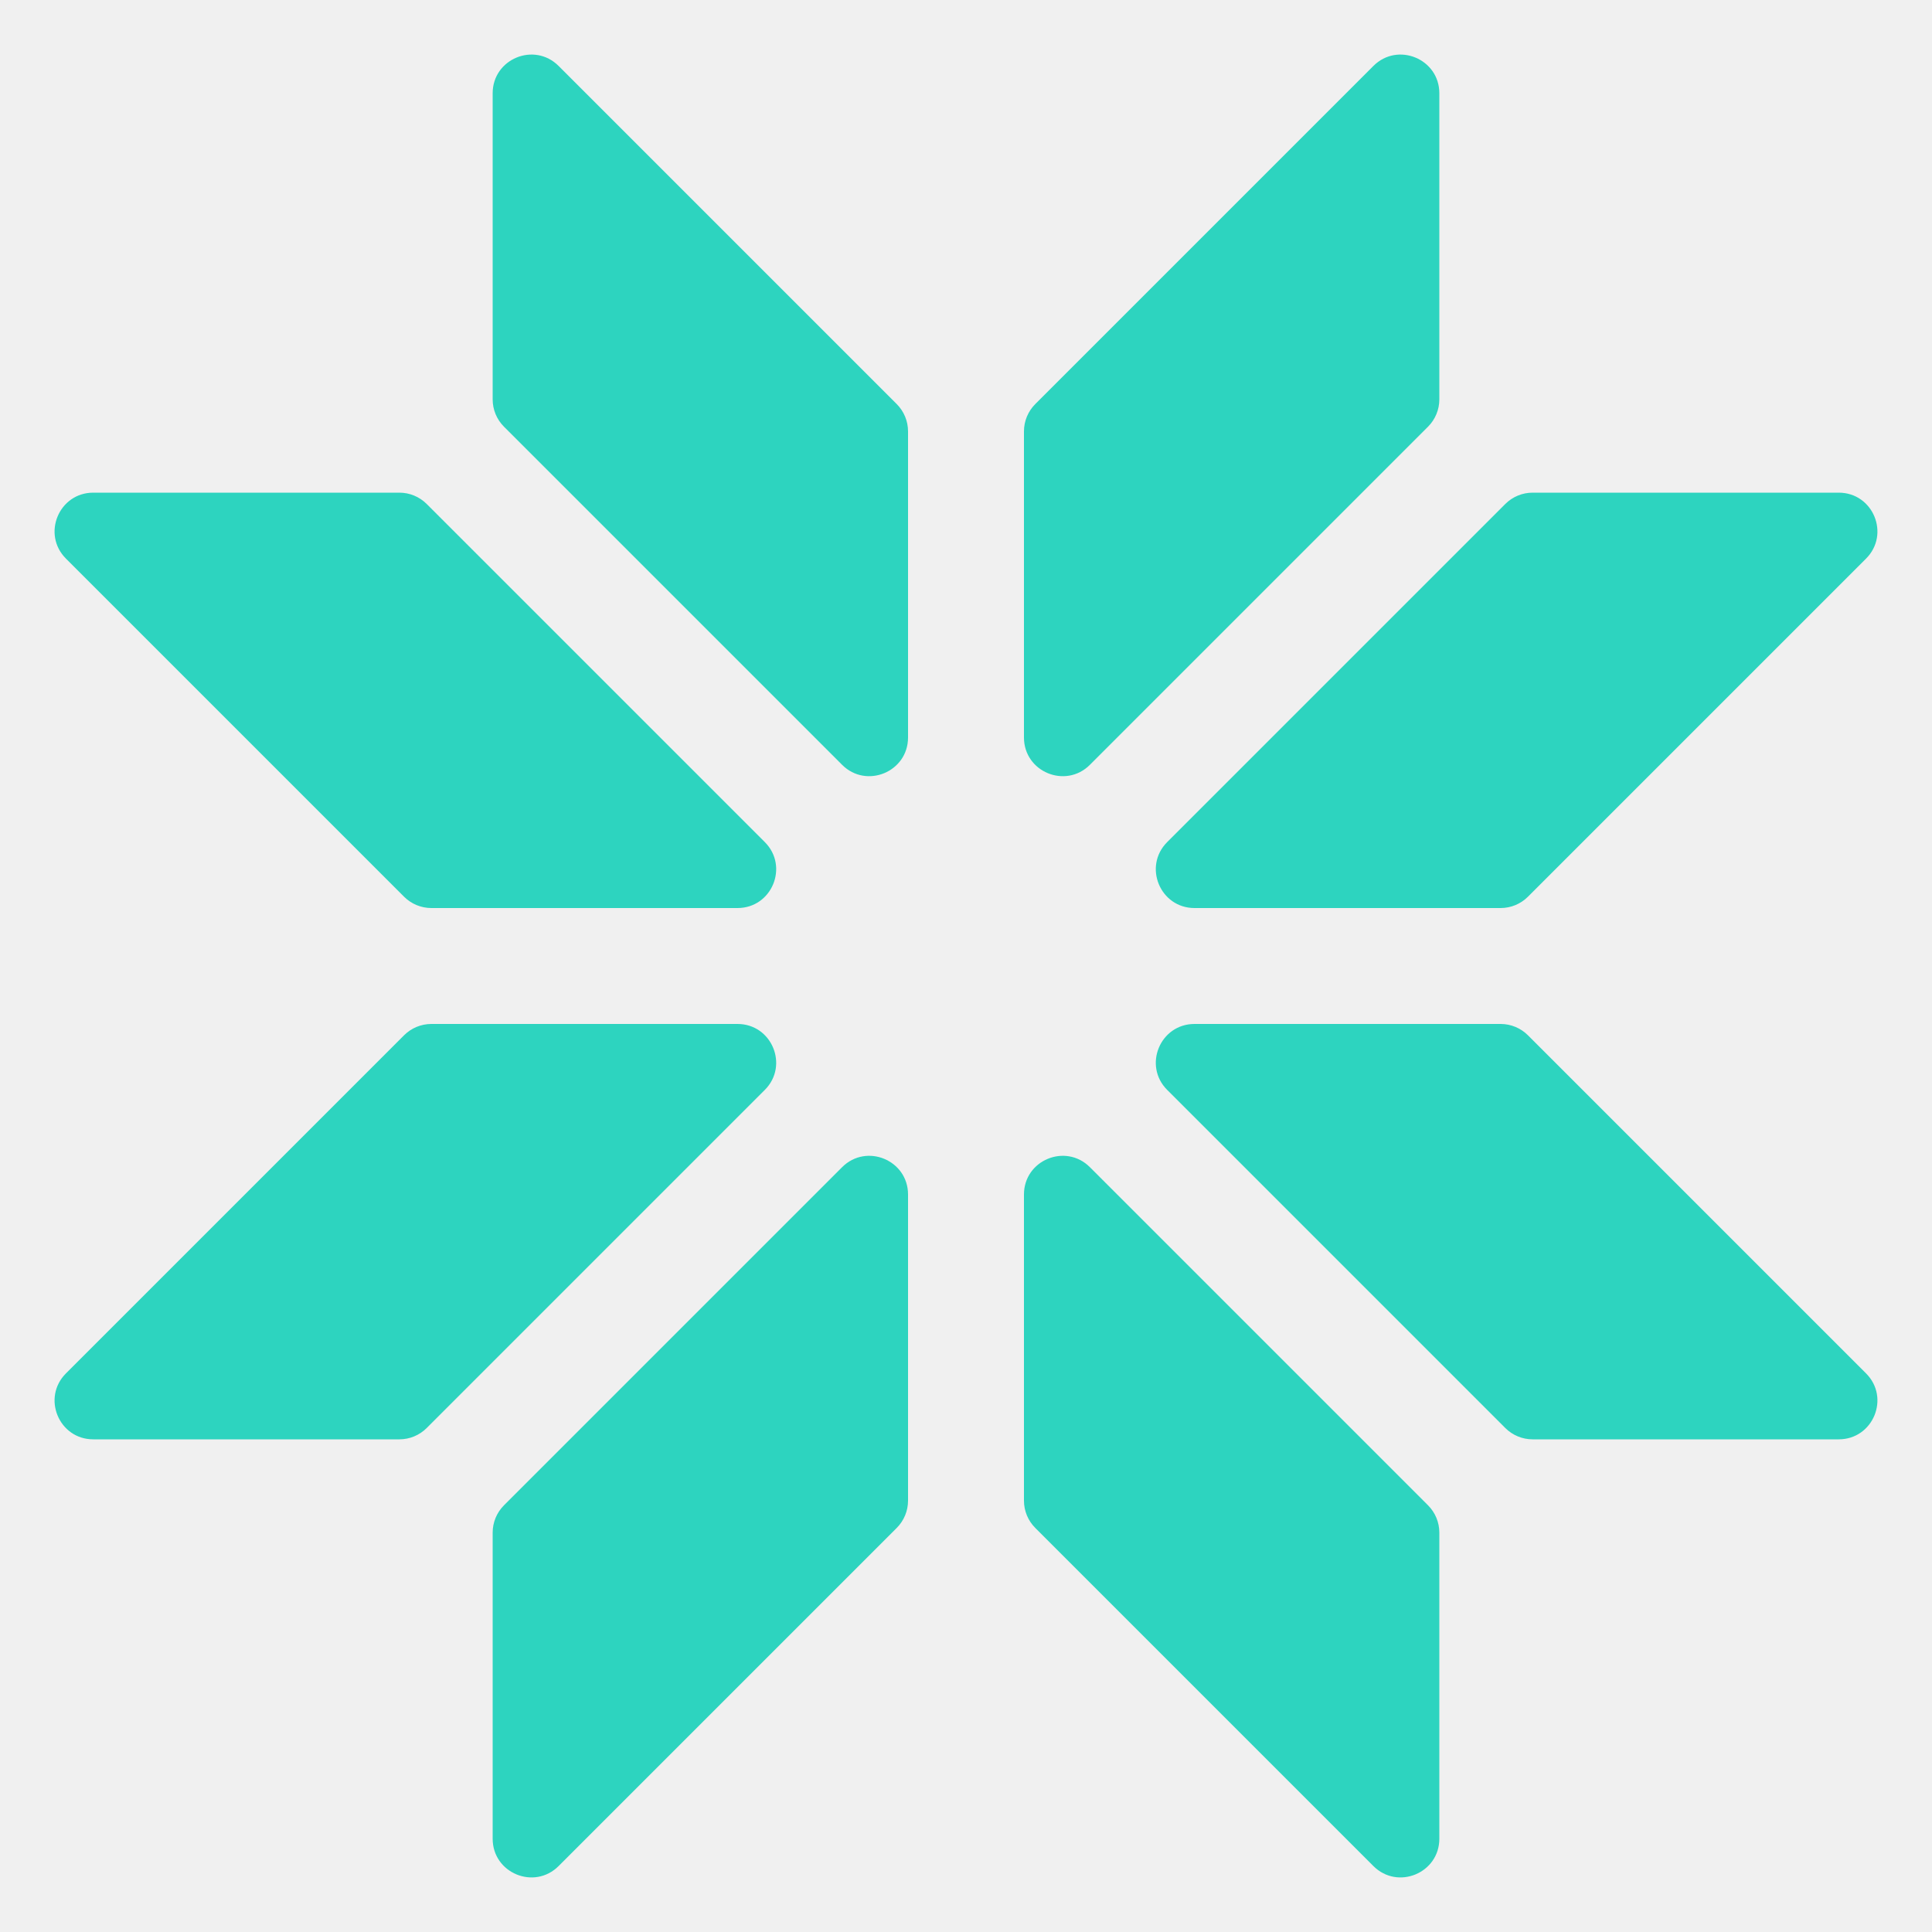
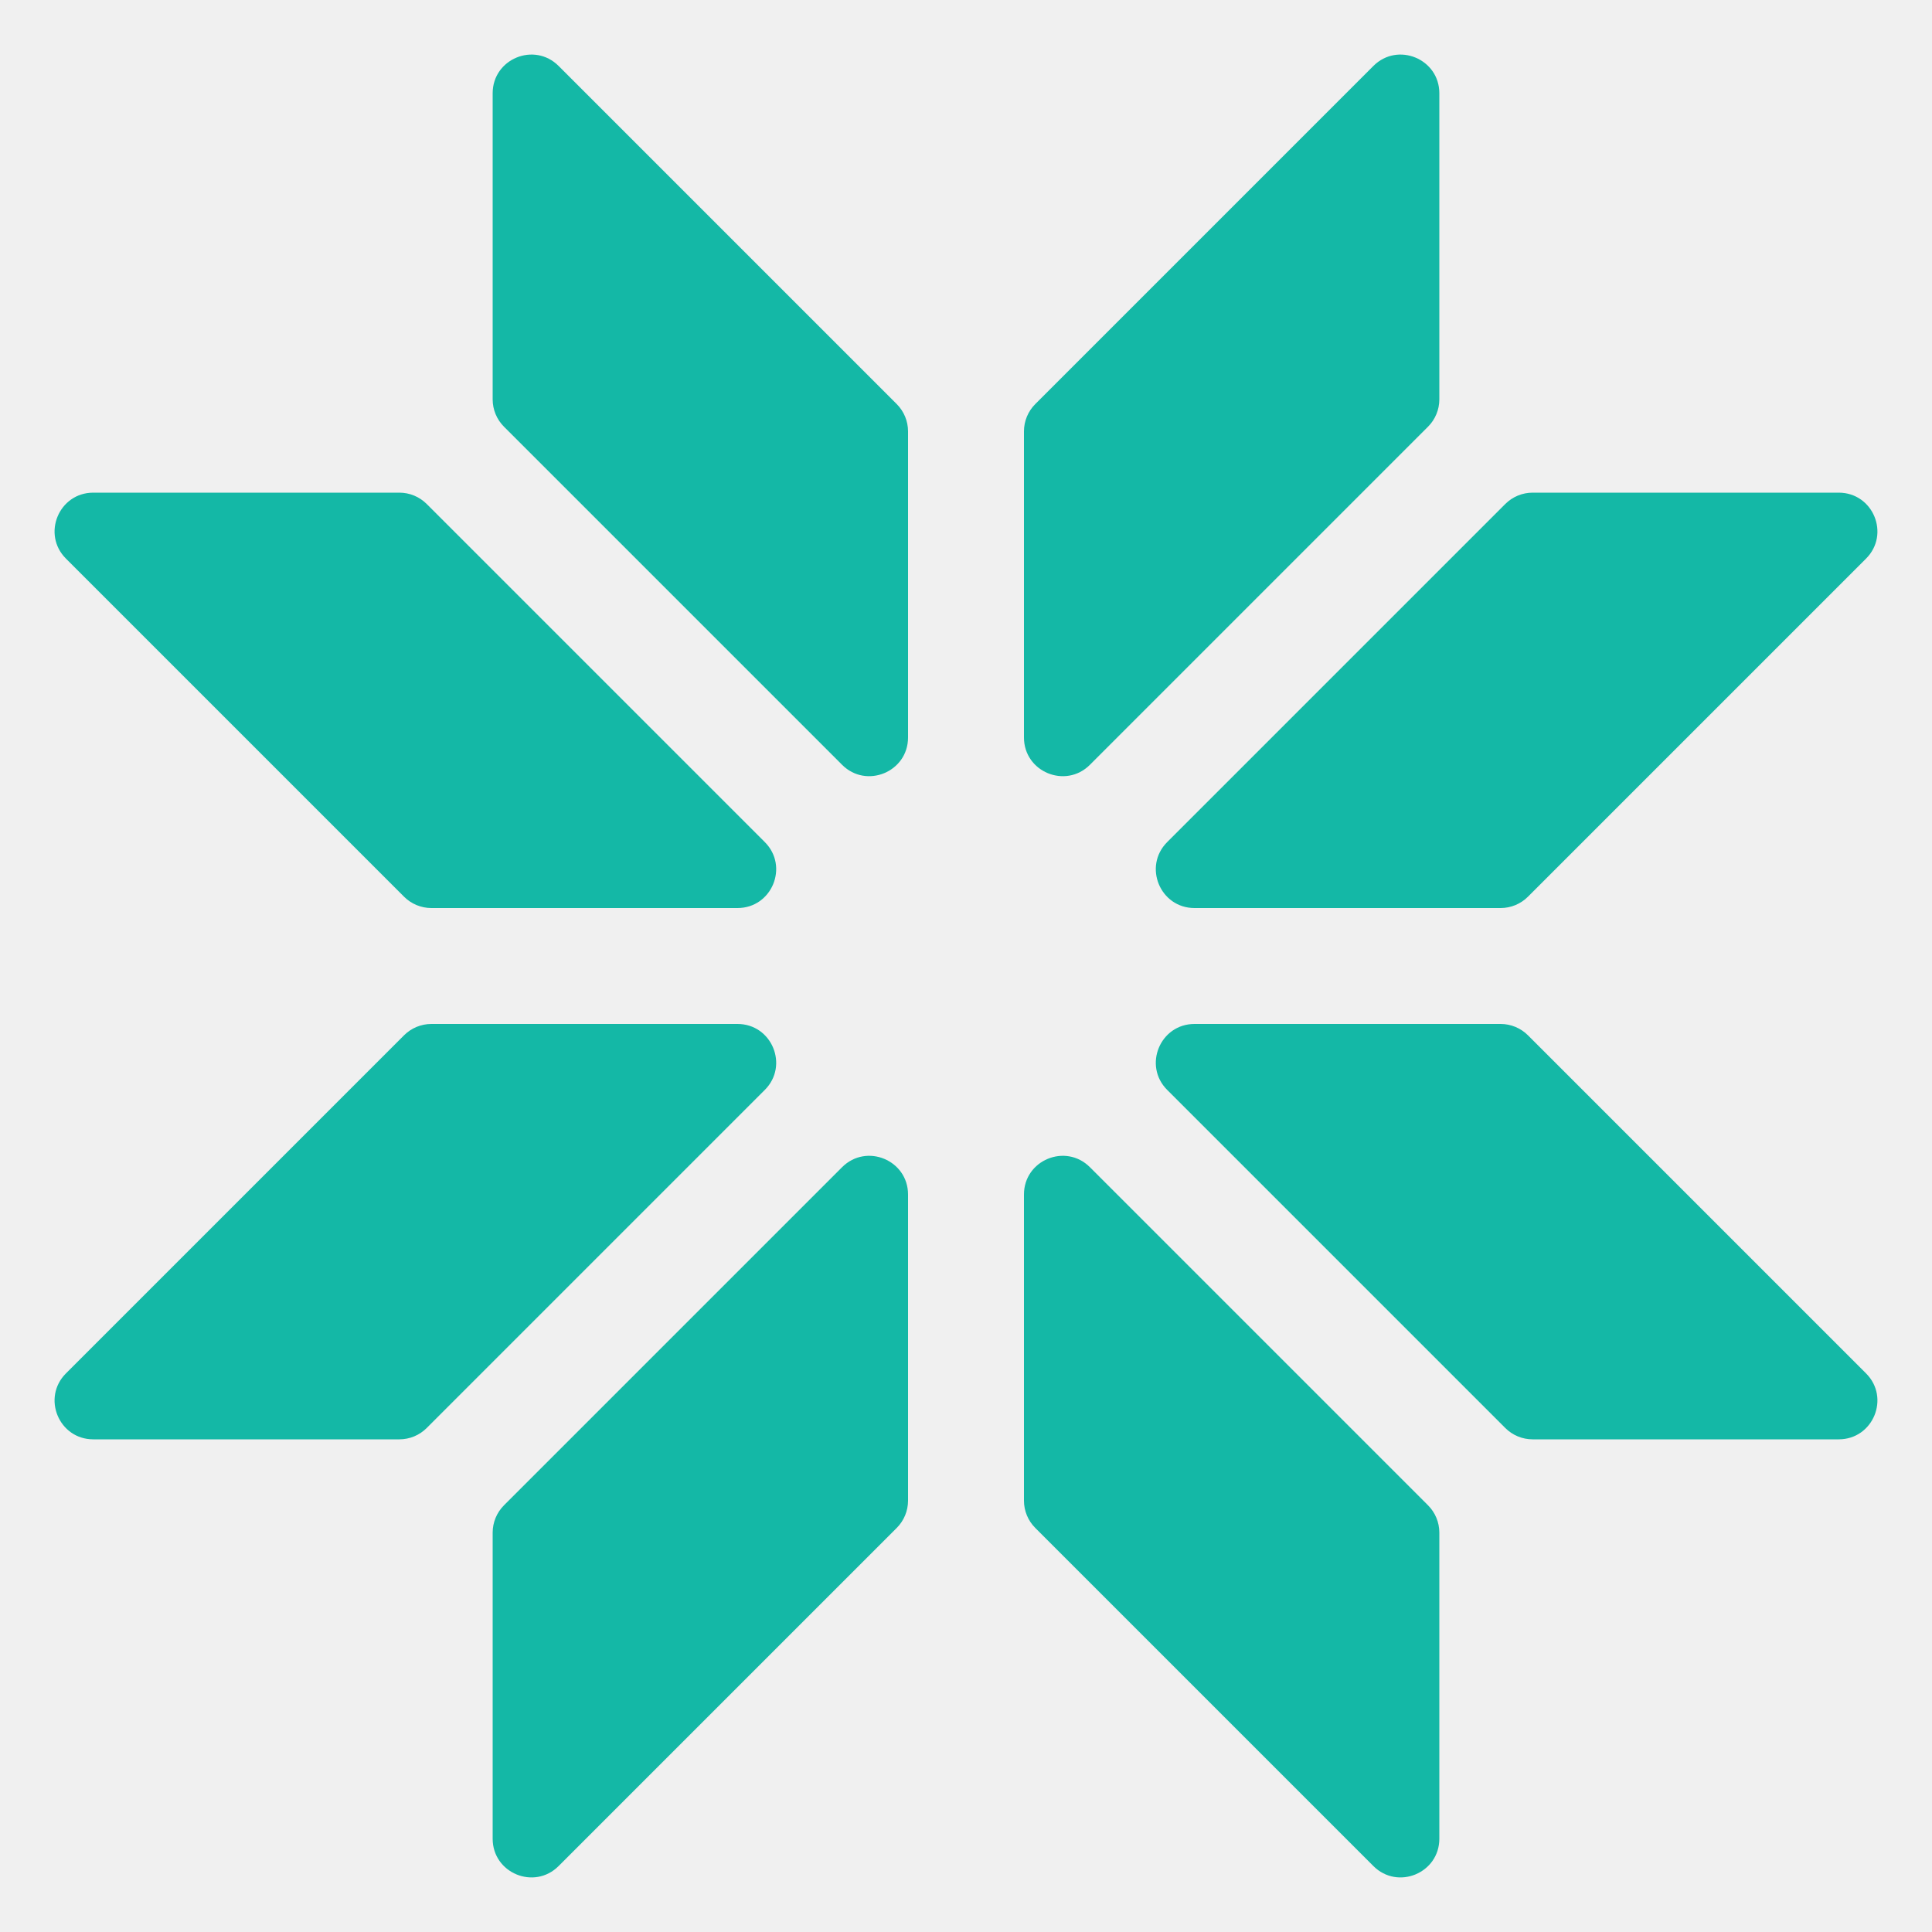
- <svg xmlns="http://www.w3.org/2000/svg" width="20" height="20" viewBox="0 0 100 100" fill="#2DD4BF">
+ <svg xmlns="http://www.w3.org/2000/svg" width="64" height="64" viewBox="0 0 100 100" fill="#14b8a6">
  <g clip-path="url(#clip0_0_1)">
    <path d="M73.914 77.914L56.414 60.414C55.154 59.154 53 60.047 53 61.828V77.672C53 78.202 53.211 78.711 53.586 79.086L71.086 96.586C72.346 97.846 74.5 96.953 74.5 95.172V79.328C74.5 78.798 74.289 78.289 73.914 77.914Z" />
    <path d="M22.086 26.086L39.586 43.586C40.846 44.846 39.953 47 38.172 47H22.328C21.798 47 21.289 46.789 20.914 46.414L3.414 28.914C2.154 27.654 3.047 25.5 4.828 25.5L20.672 25.5C21.202 25.5 21.711 25.711 22.086 26.086Z" />
    <path d="M79.086 53.586L96.586 71.086C97.846 72.346 96.953 74.5 95.172 74.5H79.328C78.798 74.5 78.289 74.289 77.914 73.914L60.414 56.414C59.154 55.154 60.047 53 61.828 53H77.672C78.202 53 78.711 53.211 79.086 53.586Z" />
    <path d="M79.086 46.414L96.586 28.914C97.846 27.654 96.953 25.5 95.172 25.5H79.328C78.798 25.5 78.289 25.711 77.914 26.086L60.414 43.586C59.154 44.846 60.047 47 61.828 47H77.672C78.202 47 78.711 46.789 79.086 46.414Z" />
    <path d="M22.086 73.914L39.586 56.414C40.846 55.154 39.953 53 38.172 53H22.328C21.798 53 21.289 53.211 20.914 53.586L3.414 71.086C2.154 72.346 3.047 74.5 4.828 74.5H20.672C21.202 74.5 21.711 74.289 22.086 73.914Z" />
    <path d="M26.086 77.914L43.586 60.414C44.846 59.154 47 60.047 47 61.828V77.672C47 78.202 46.789 78.711 46.414 79.086L28.914 96.586C27.654 97.846 25.5 96.953 25.5 95.172V79.328C25.5 78.798 25.711 78.289 26.086 77.914Z" />
    <path d="M53.586 20.914L71.086 3.414C72.346 2.154 74.5 3.047 74.5 4.828V20.672C74.5 21.202 74.289 21.711 73.914 22.086L56.414 39.586C55.154 40.846 53 39.953 53 38.172V22.328C53 21.798 53.211 21.289 53.586 20.914Z" />
    <path d="M46.414 20.914L28.914 3.414C27.654 2.154 25.5 3.047 25.5 4.828V20.672C25.5 21.202 25.711 21.711 26.086 22.086L43.586 39.586C44.846 40.846 47 39.953 47 38.172V22.328C47 21.798 46.789 21.289 46.414 20.914Z" />
  </g>
  <defs>
    <clipPath id="clip0_0_1">
      <rect width="100" height="100" fill="white" />
    </clipPath>
  </defs>
</svg>
